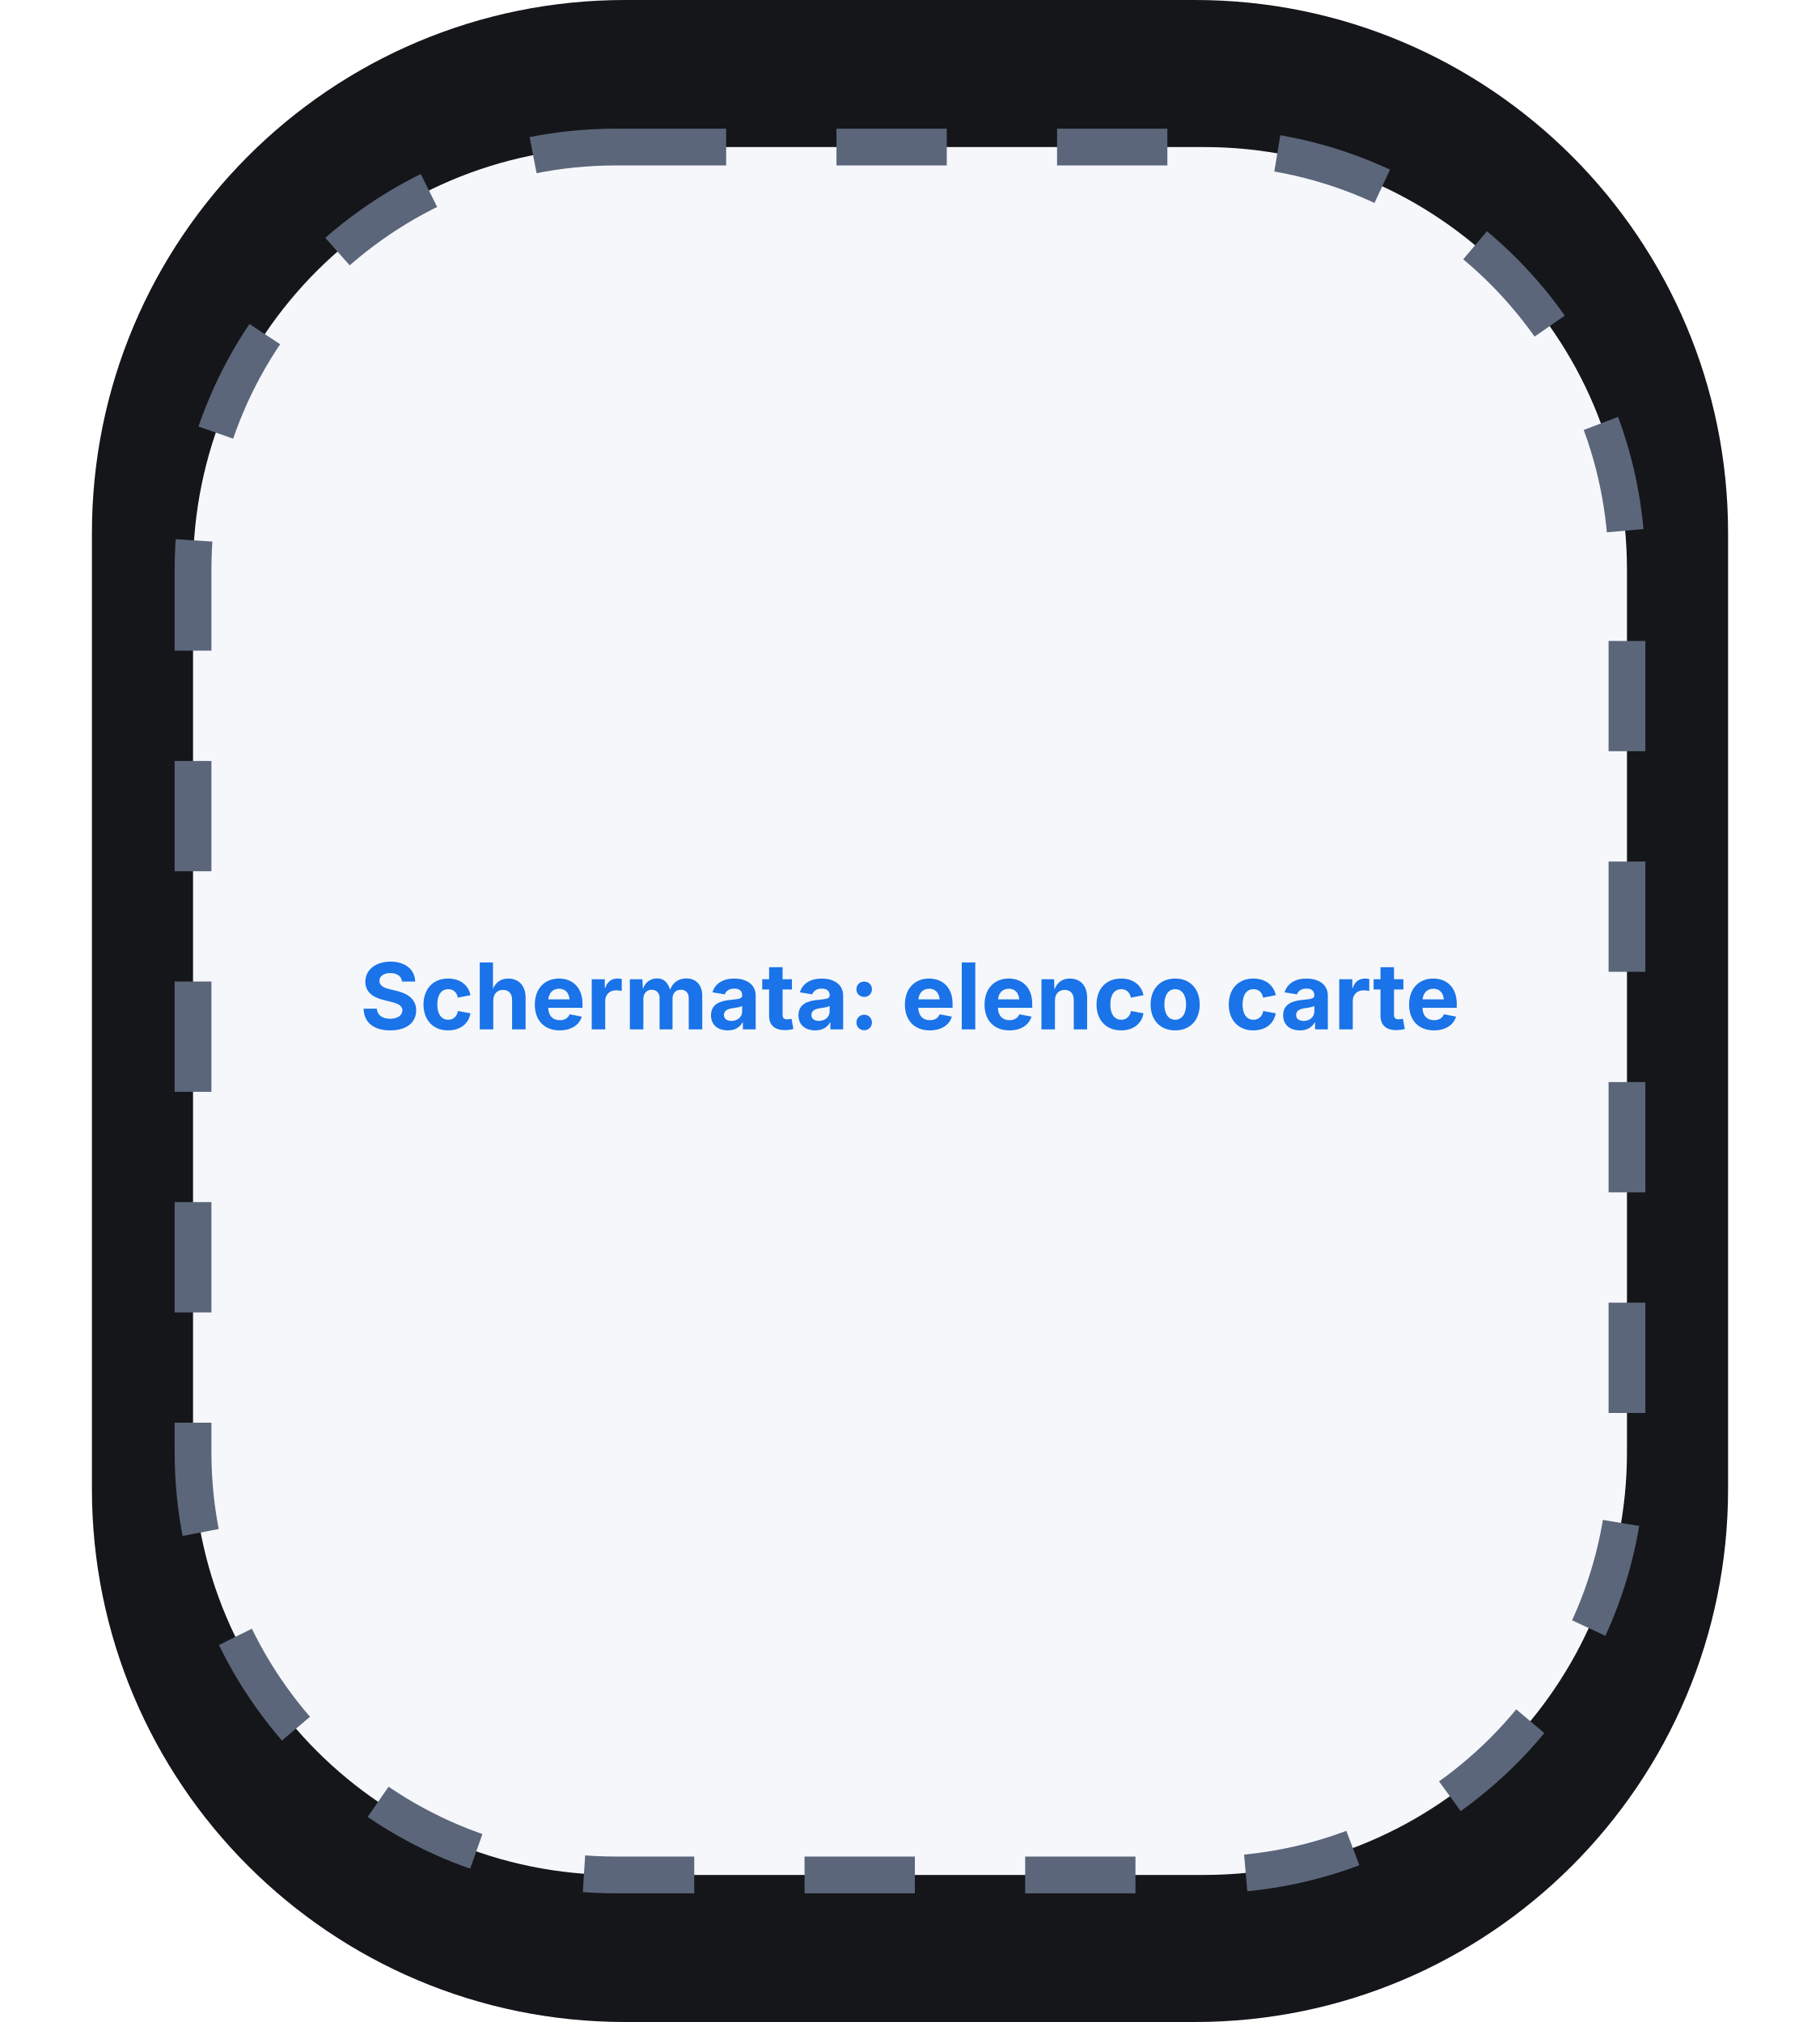
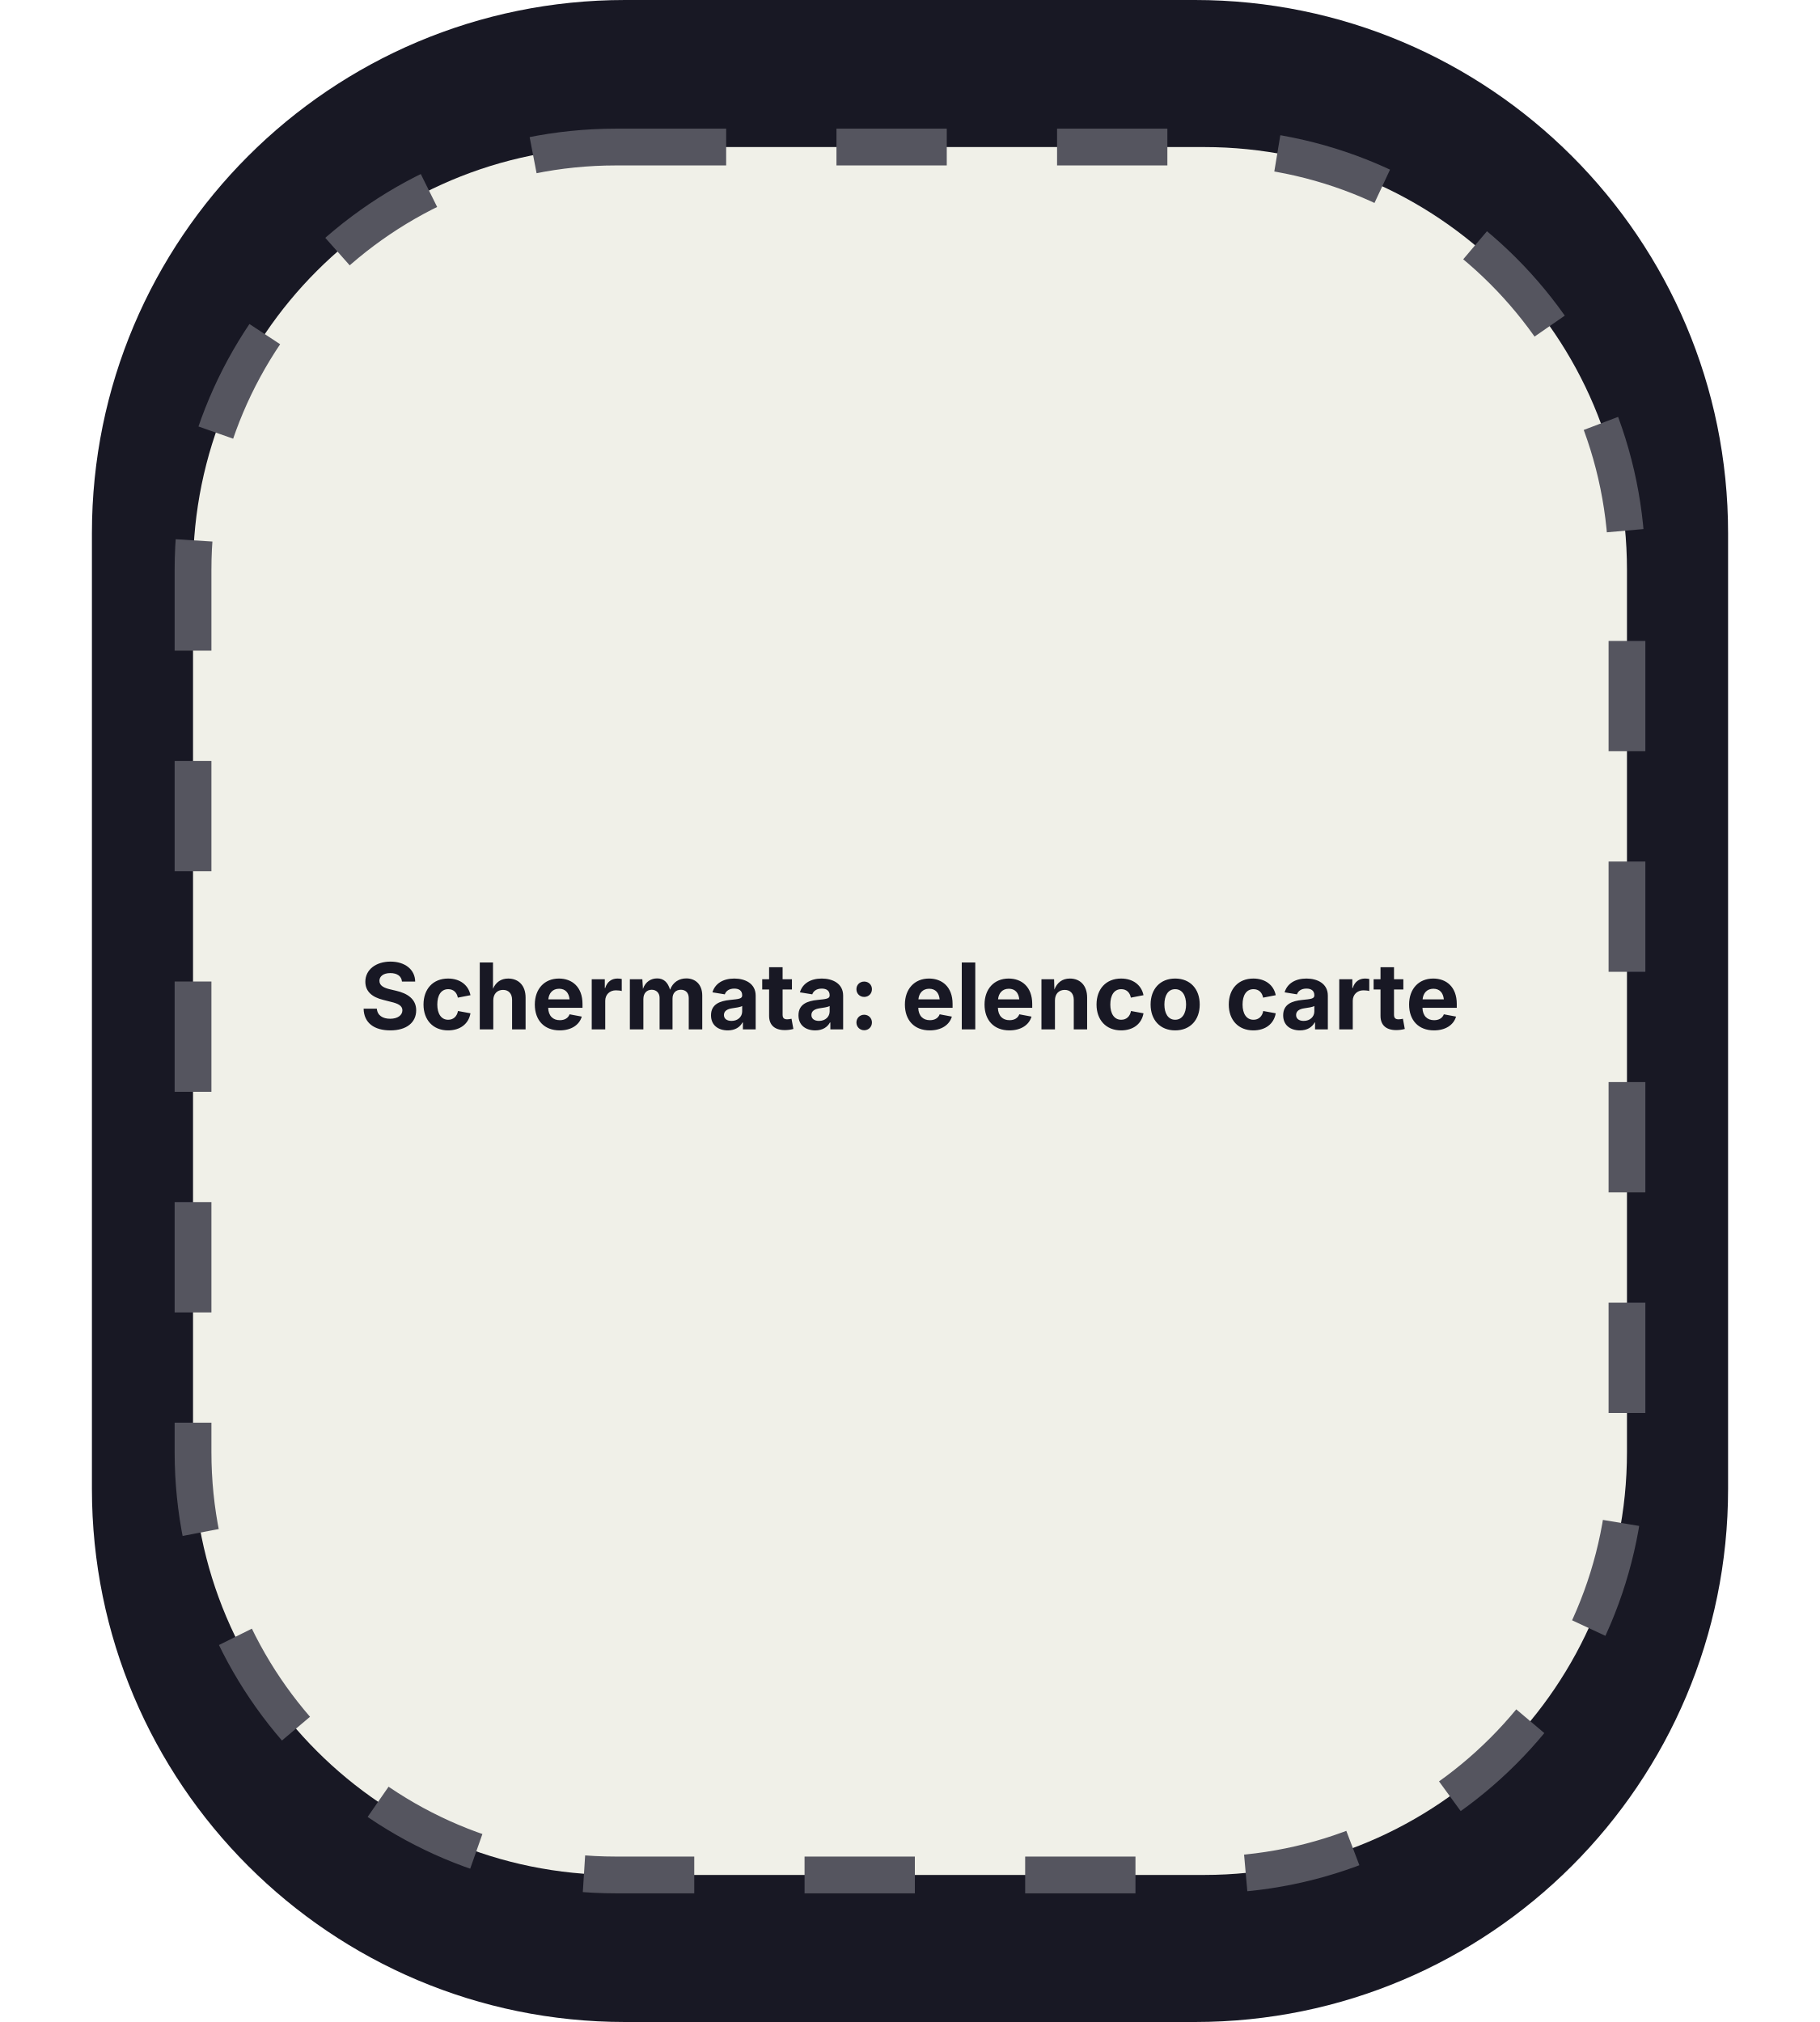
<svg xmlns="http://www.w3.org/2000/svg" width="198" height="220" viewBox="0 0 198 220" fill="none" role="img" aria-labelledby="title-watch-it desc-watch-it">
-   <rect x="10" y="0" width="178" height="220" rx="58" fill="#15161A" />
-   <rect x="21" y="16" width="156" height="188" rx="46" fill="#F5F7FB" stroke="#5B667A" stroke-width="4" stroke-dasharray="12 12" />
-   <text x="99" y="112" text-anchor="middle" font-family="-apple-system, BlinkMacSystemFont, 'Segoe UI', sans-serif" font-size="10" font-weight="700" fill="#1A73E8">Schermata: elenco carte</text>
+   <rect x="10" y="0" width="178" height="220" rx="58" fill="#181824" />
+   <rect x="21" y="16" width="156" height="188" rx="46" fill="#F0F0E8" stroke="#55555F" stroke-width="4" stroke-dasharray="12 12" />
+   <text x="99" y="112" text-anchor="middle" font-family="-apple-system, BlinkMacSystemFont, 'Segoe UI', sans-serif" font-size="10" font-weight="700" fill="#181824">Schermata: elenco carte</text>
</svg>
